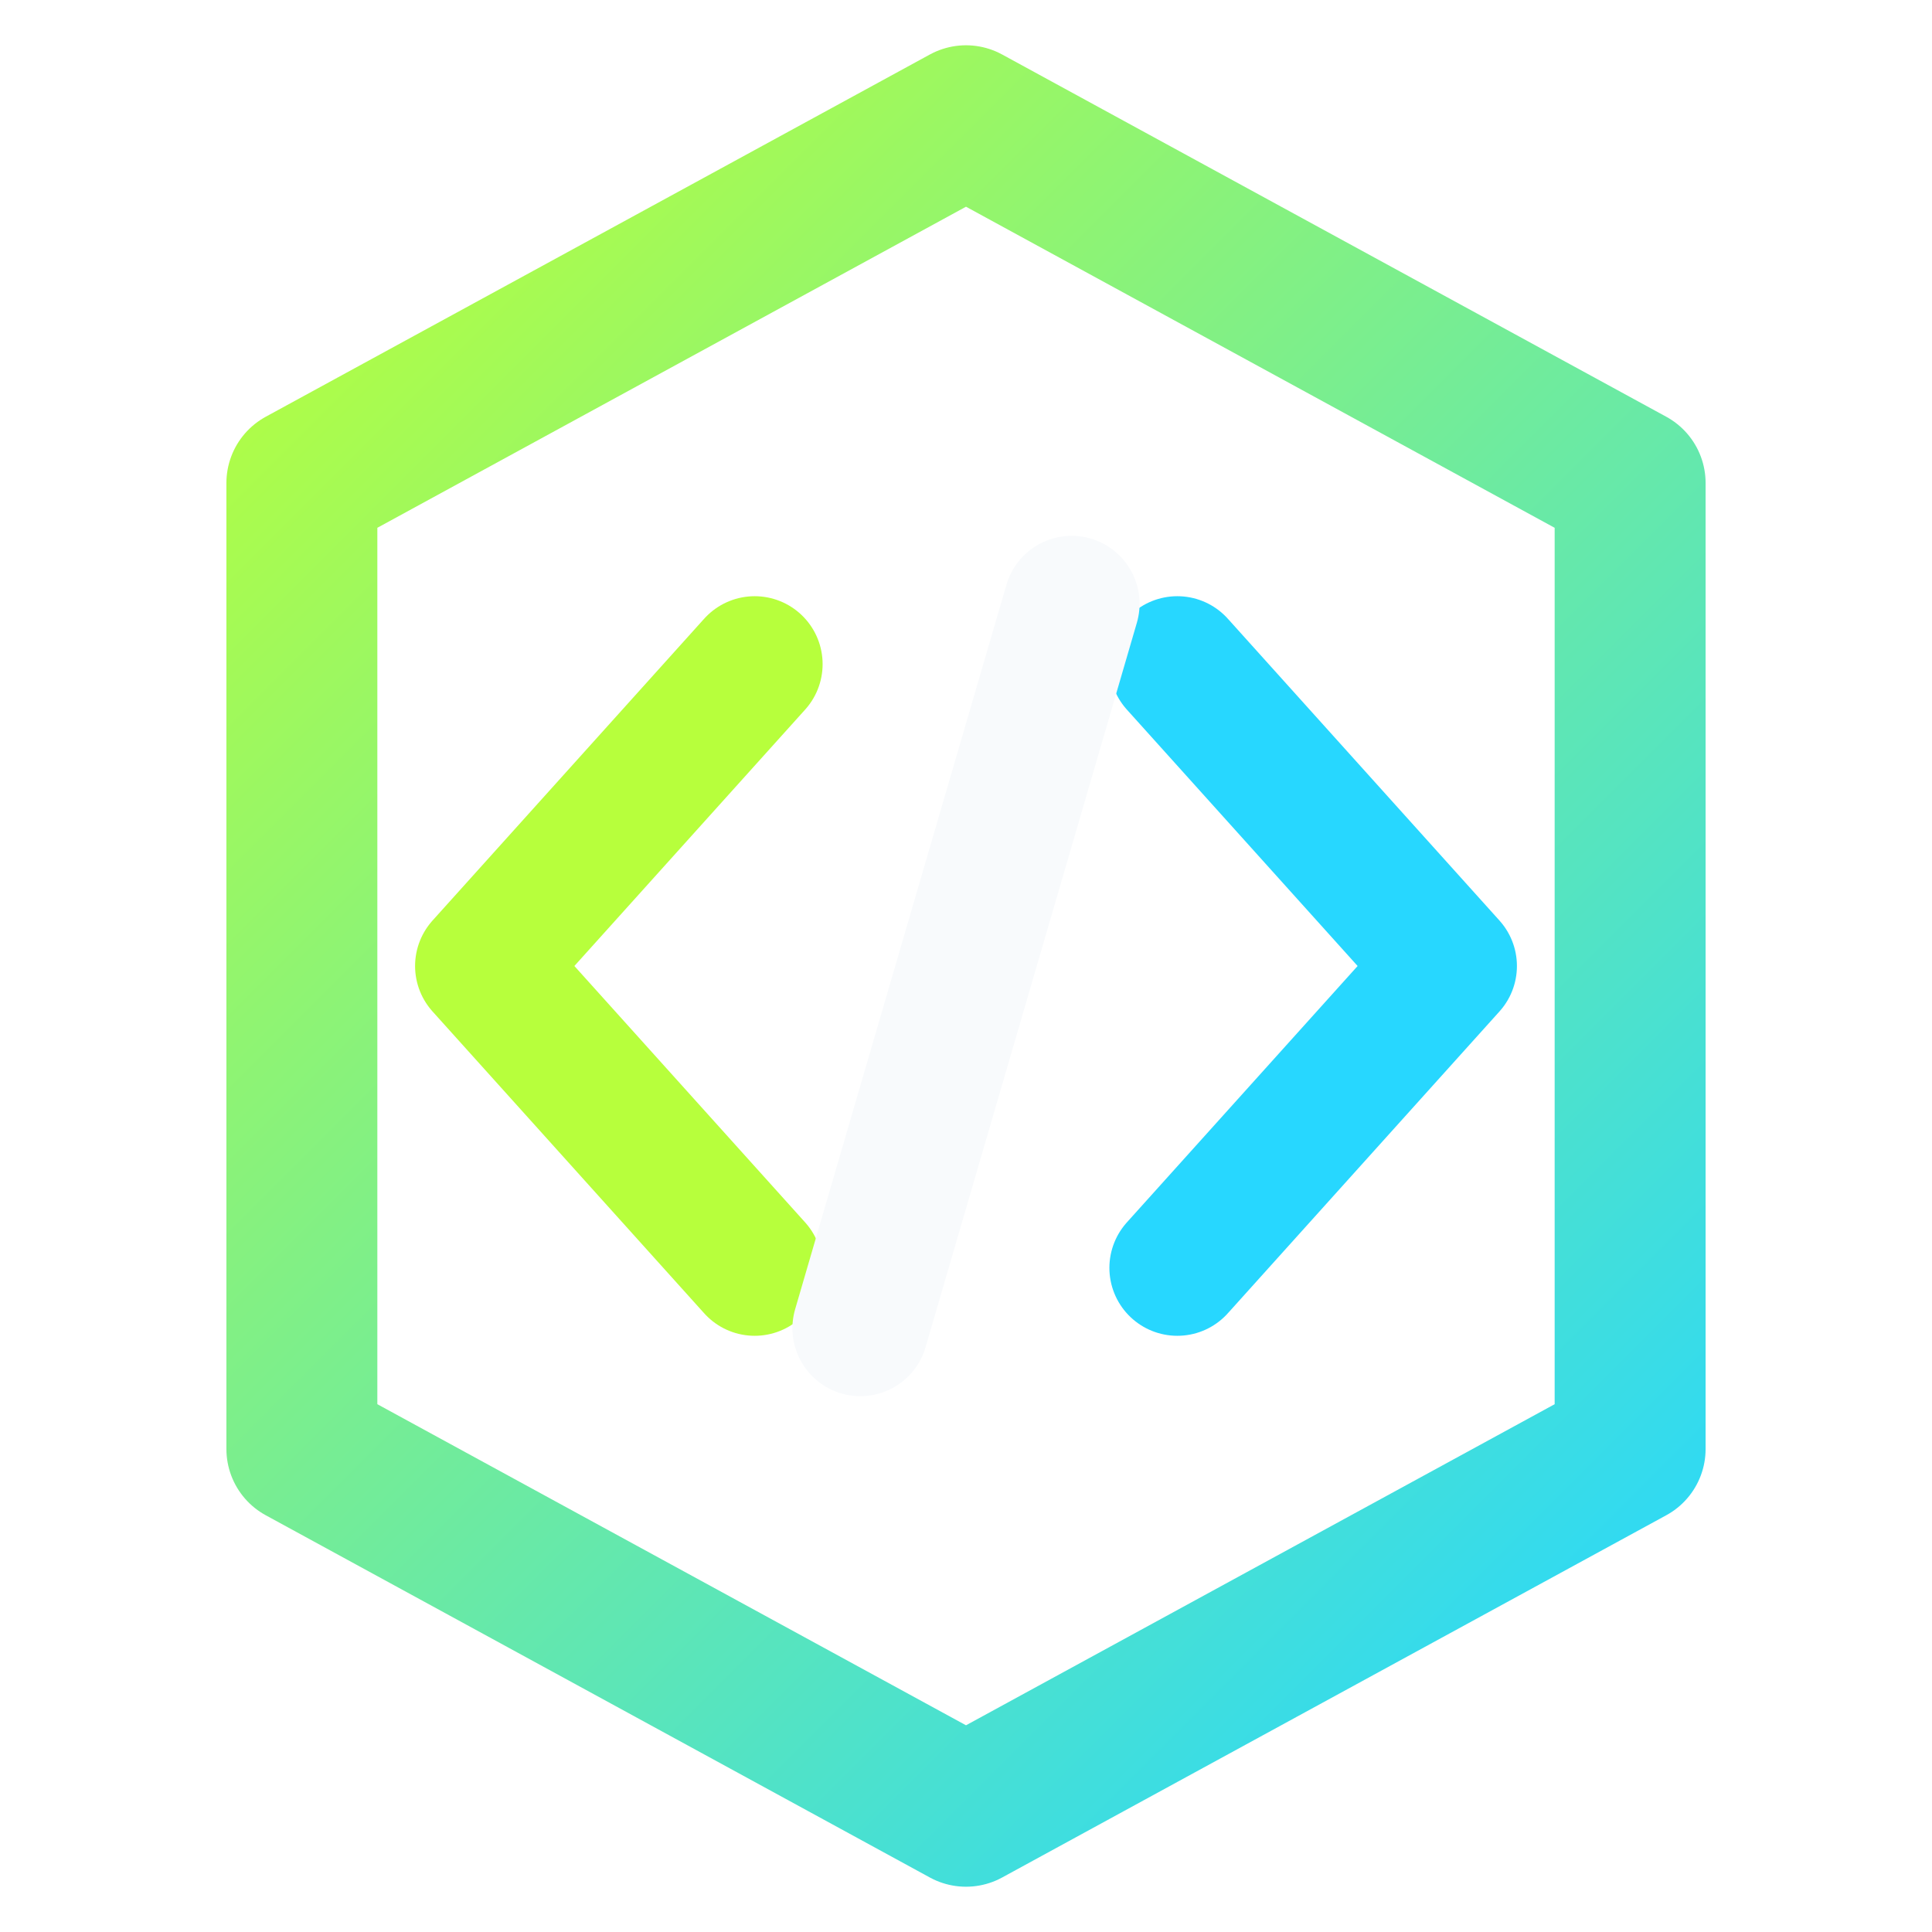
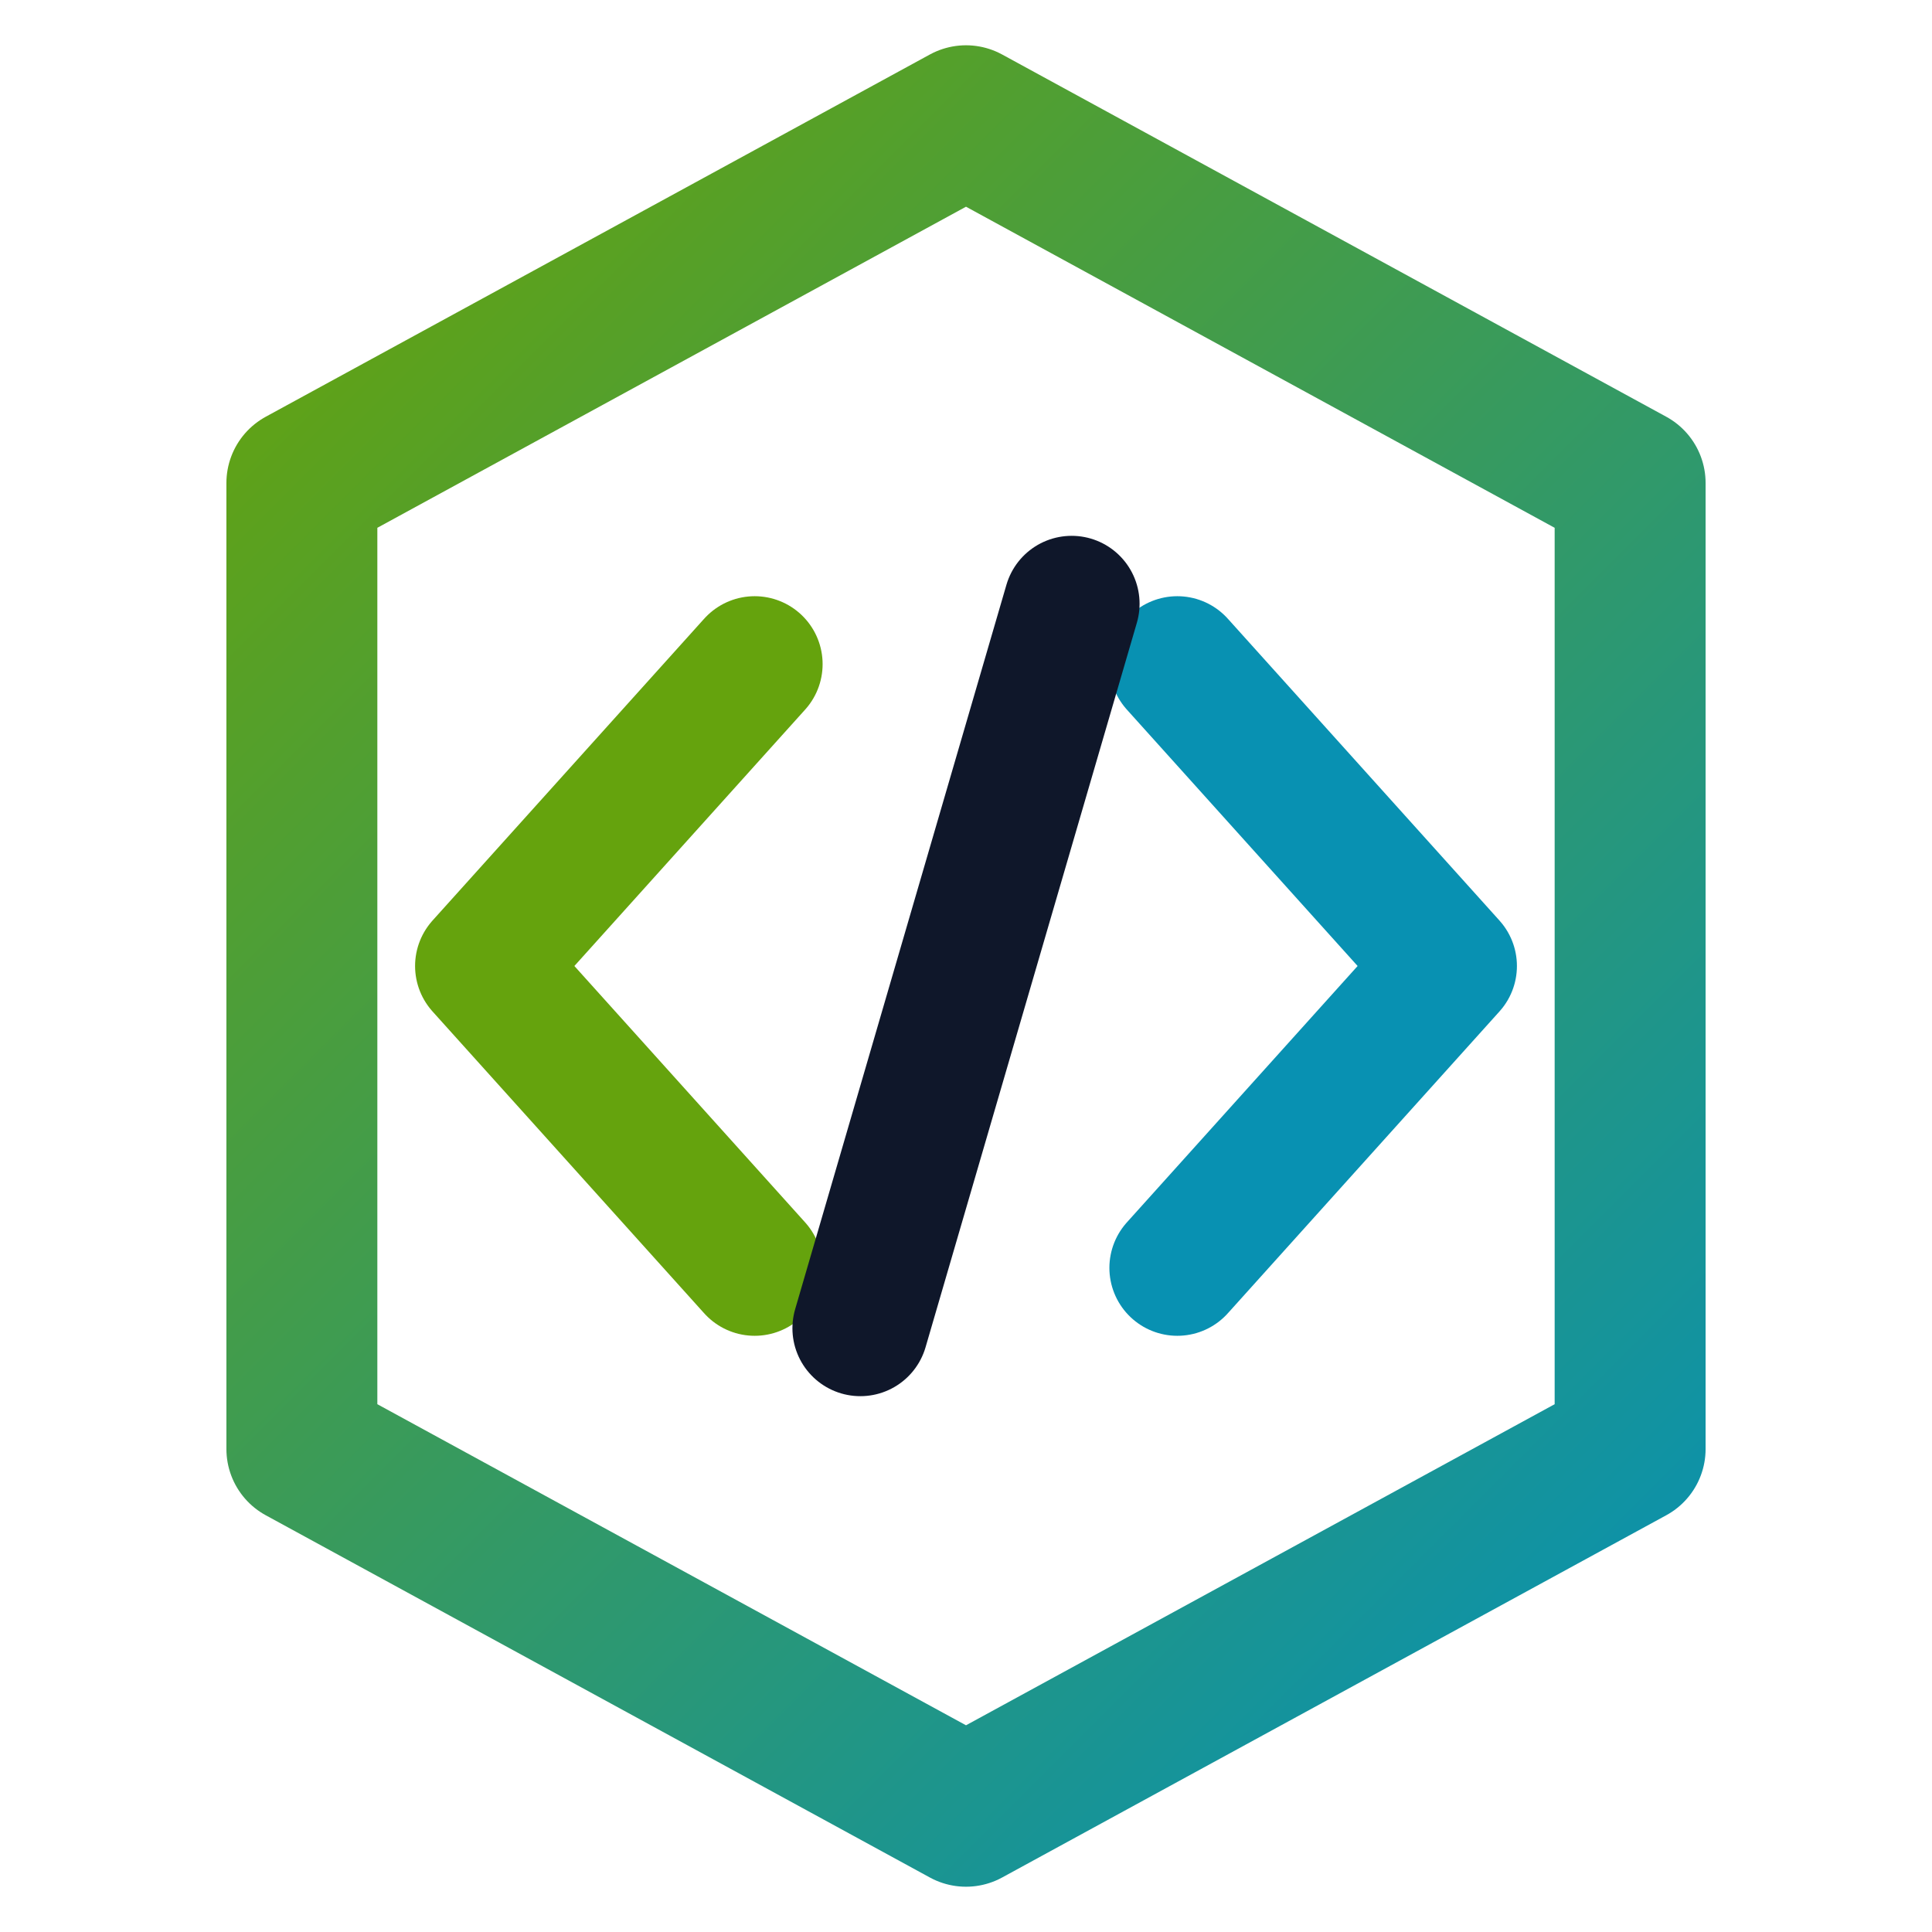
<svg xmlns="http://www.w3.org/2000/svg" width="64" height="64" viewBox="0 0 64 64" fill="none">
  <defs>
    <linearGradient id="g" x1="8" y1="8" x2="56" y2="56" gradientUnits="userSpaceOnUse">
-       <stop stop-color="#B7FF3C" />
-       <stop offset="1" stop-color="#27D7FF" />
+       <stop stop-color="#65A30D" />
+       <stop offset="1" stop-color="#0891B2" />
    </linearGradient>
  </defs>
  <path d="M32 4L54 16V48L32 60L10 48V16L32 4Z" stroke="url(#g)" stroke-width="5" stroke-linejoin="round" />
-   <path d="M25 22L16 32L25 42" stroke="#B7FF3C" stroke-width="4.5" stroke-linecap="round" stroke-linejoin="round" />
-   <path d="M39 22L48 32L39 42" stroke="#27D7FF" stroke-width="4.5" stroke-linecap="round" stroke-linejoin="round" />
-   <path d="M35.5 20L28.5 44" stroke="#F8FAFC" stroke-width="4.5" stroke-linecap="round" />
+   <path d="M25 22L16 32L25 42" stroke="#65A30D" stroke-width="4.5" stroke-linecap="round" stroke-linejoin="round" />
+   <path d="M39 22L48 32L39 42" stroke="#0891B2" stroke-width="4.5" stroke-linecap="round" stroke-linejoin="round" />
+   <path d="M35.5 20L28.5 44" stroke="#0F172A" stroke-width="4.5" stroke-linecap="round" />
</svg>
